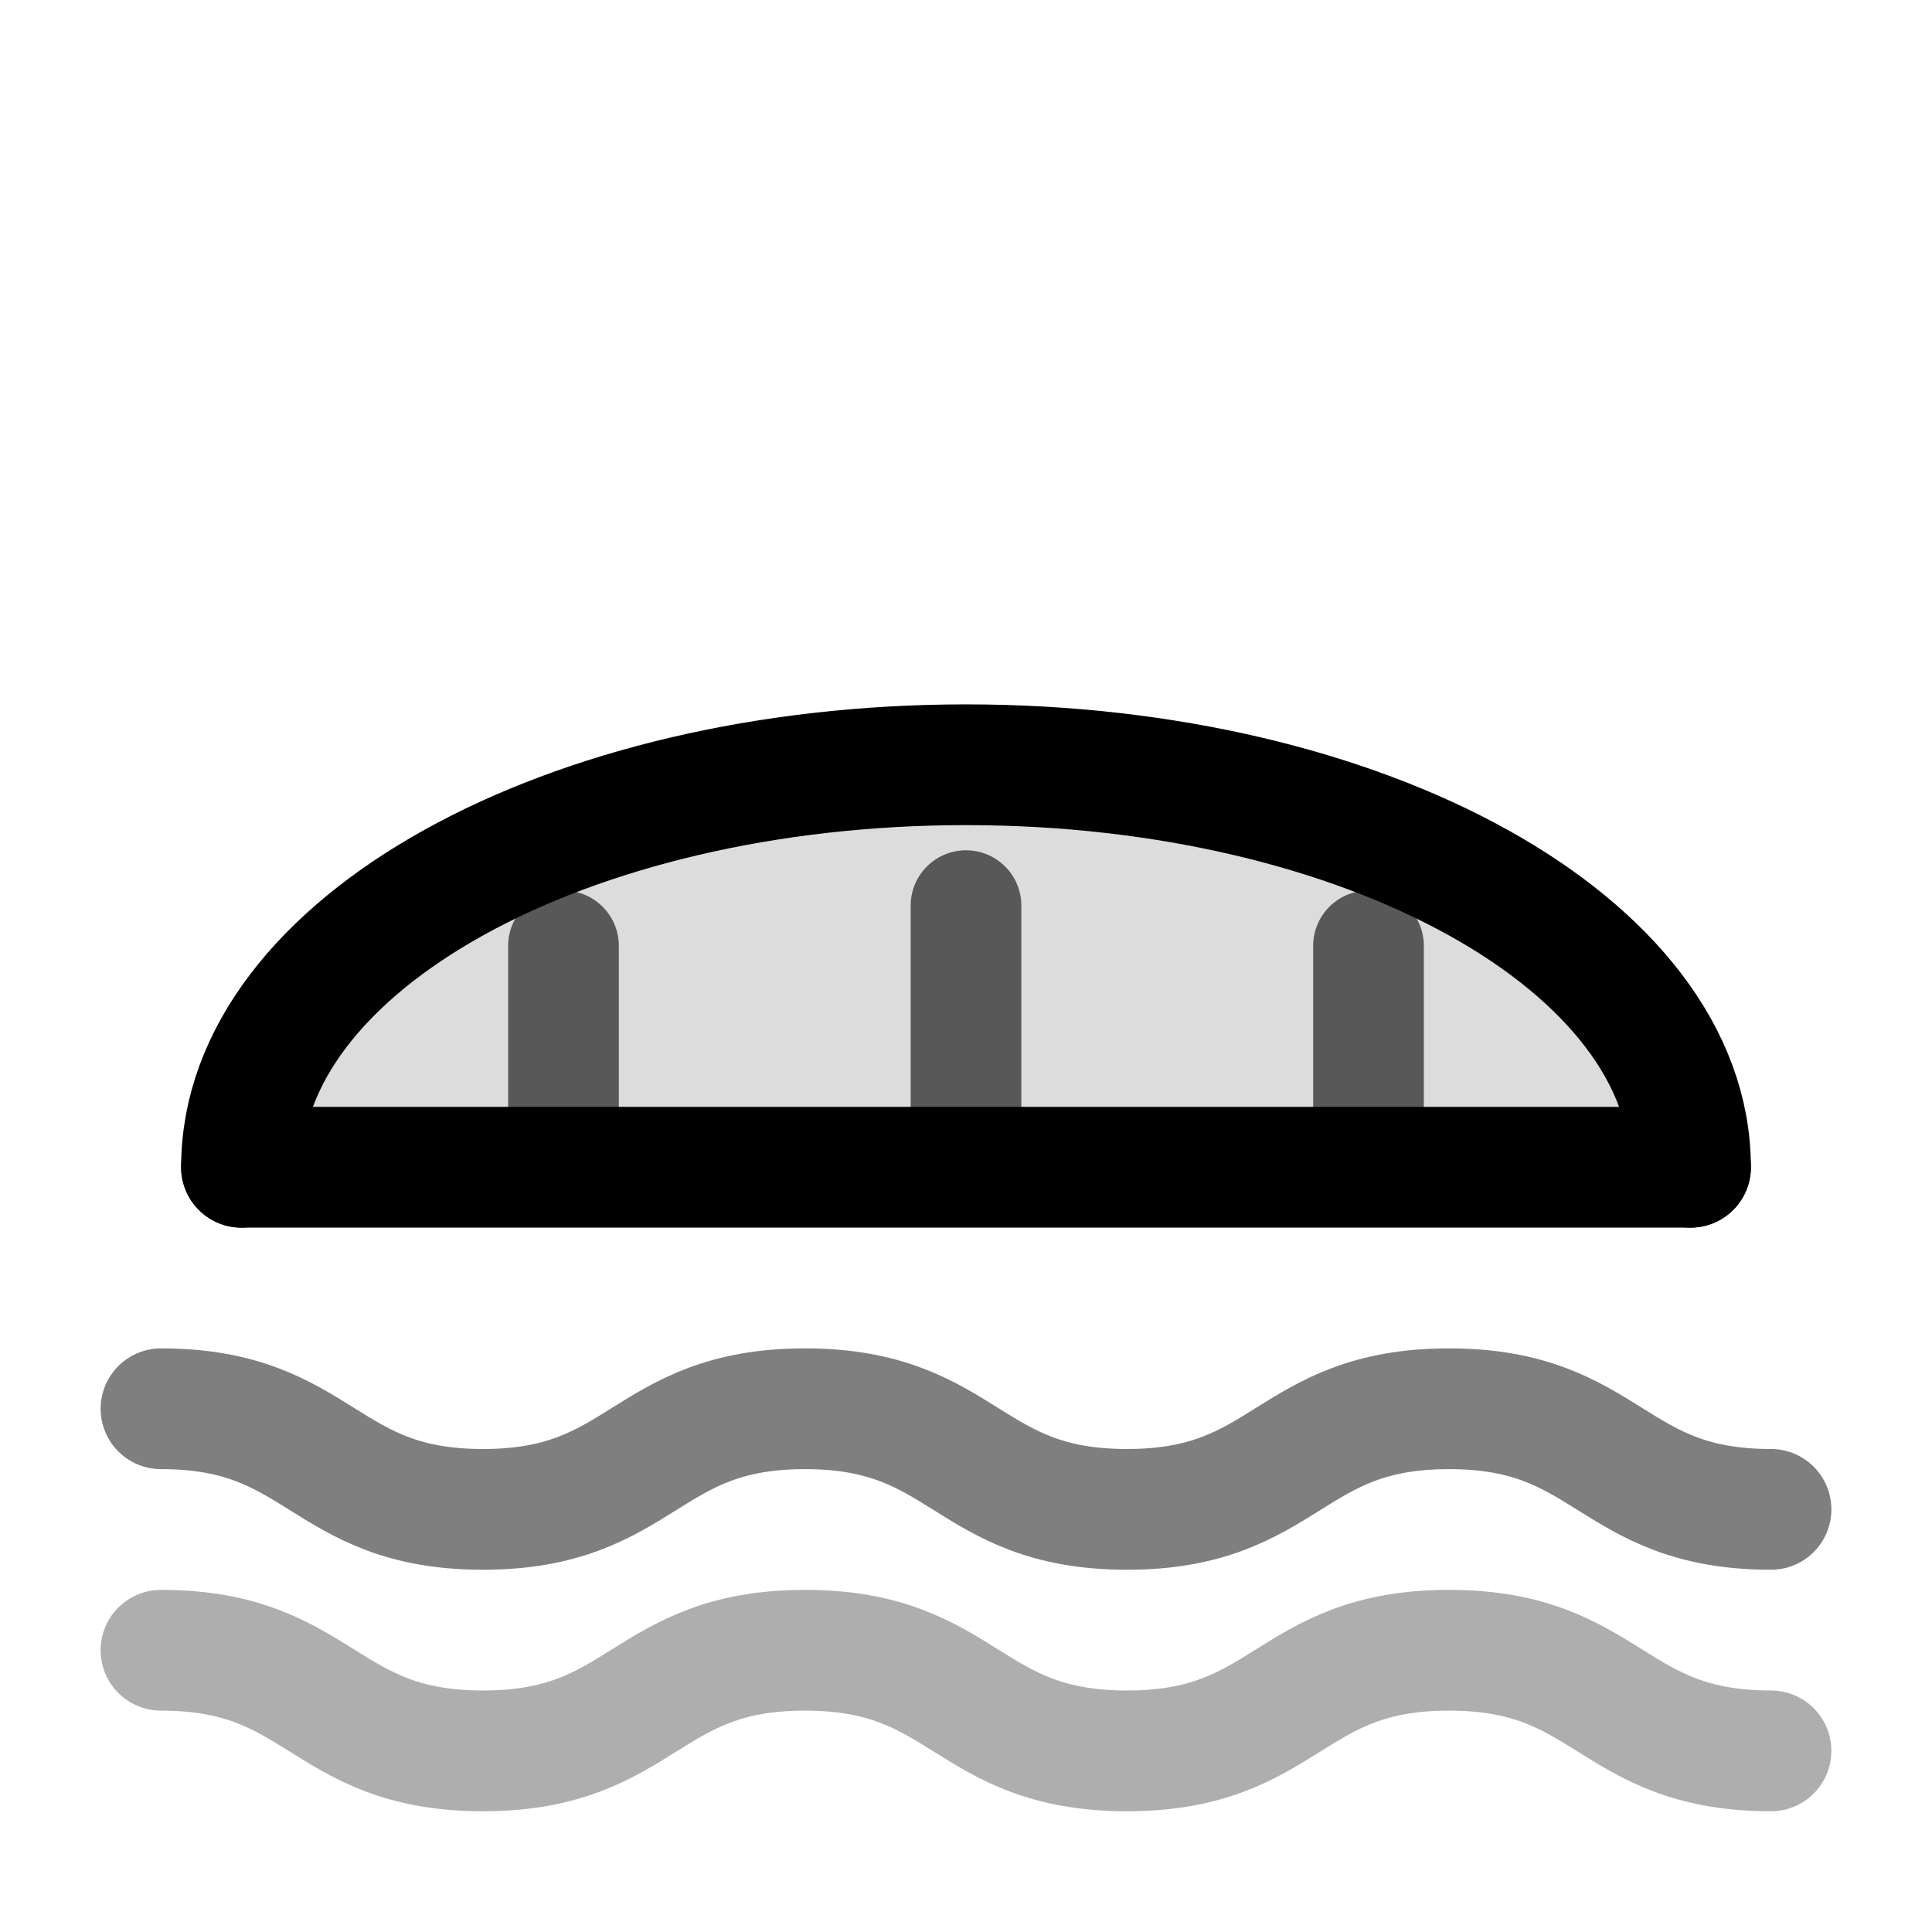
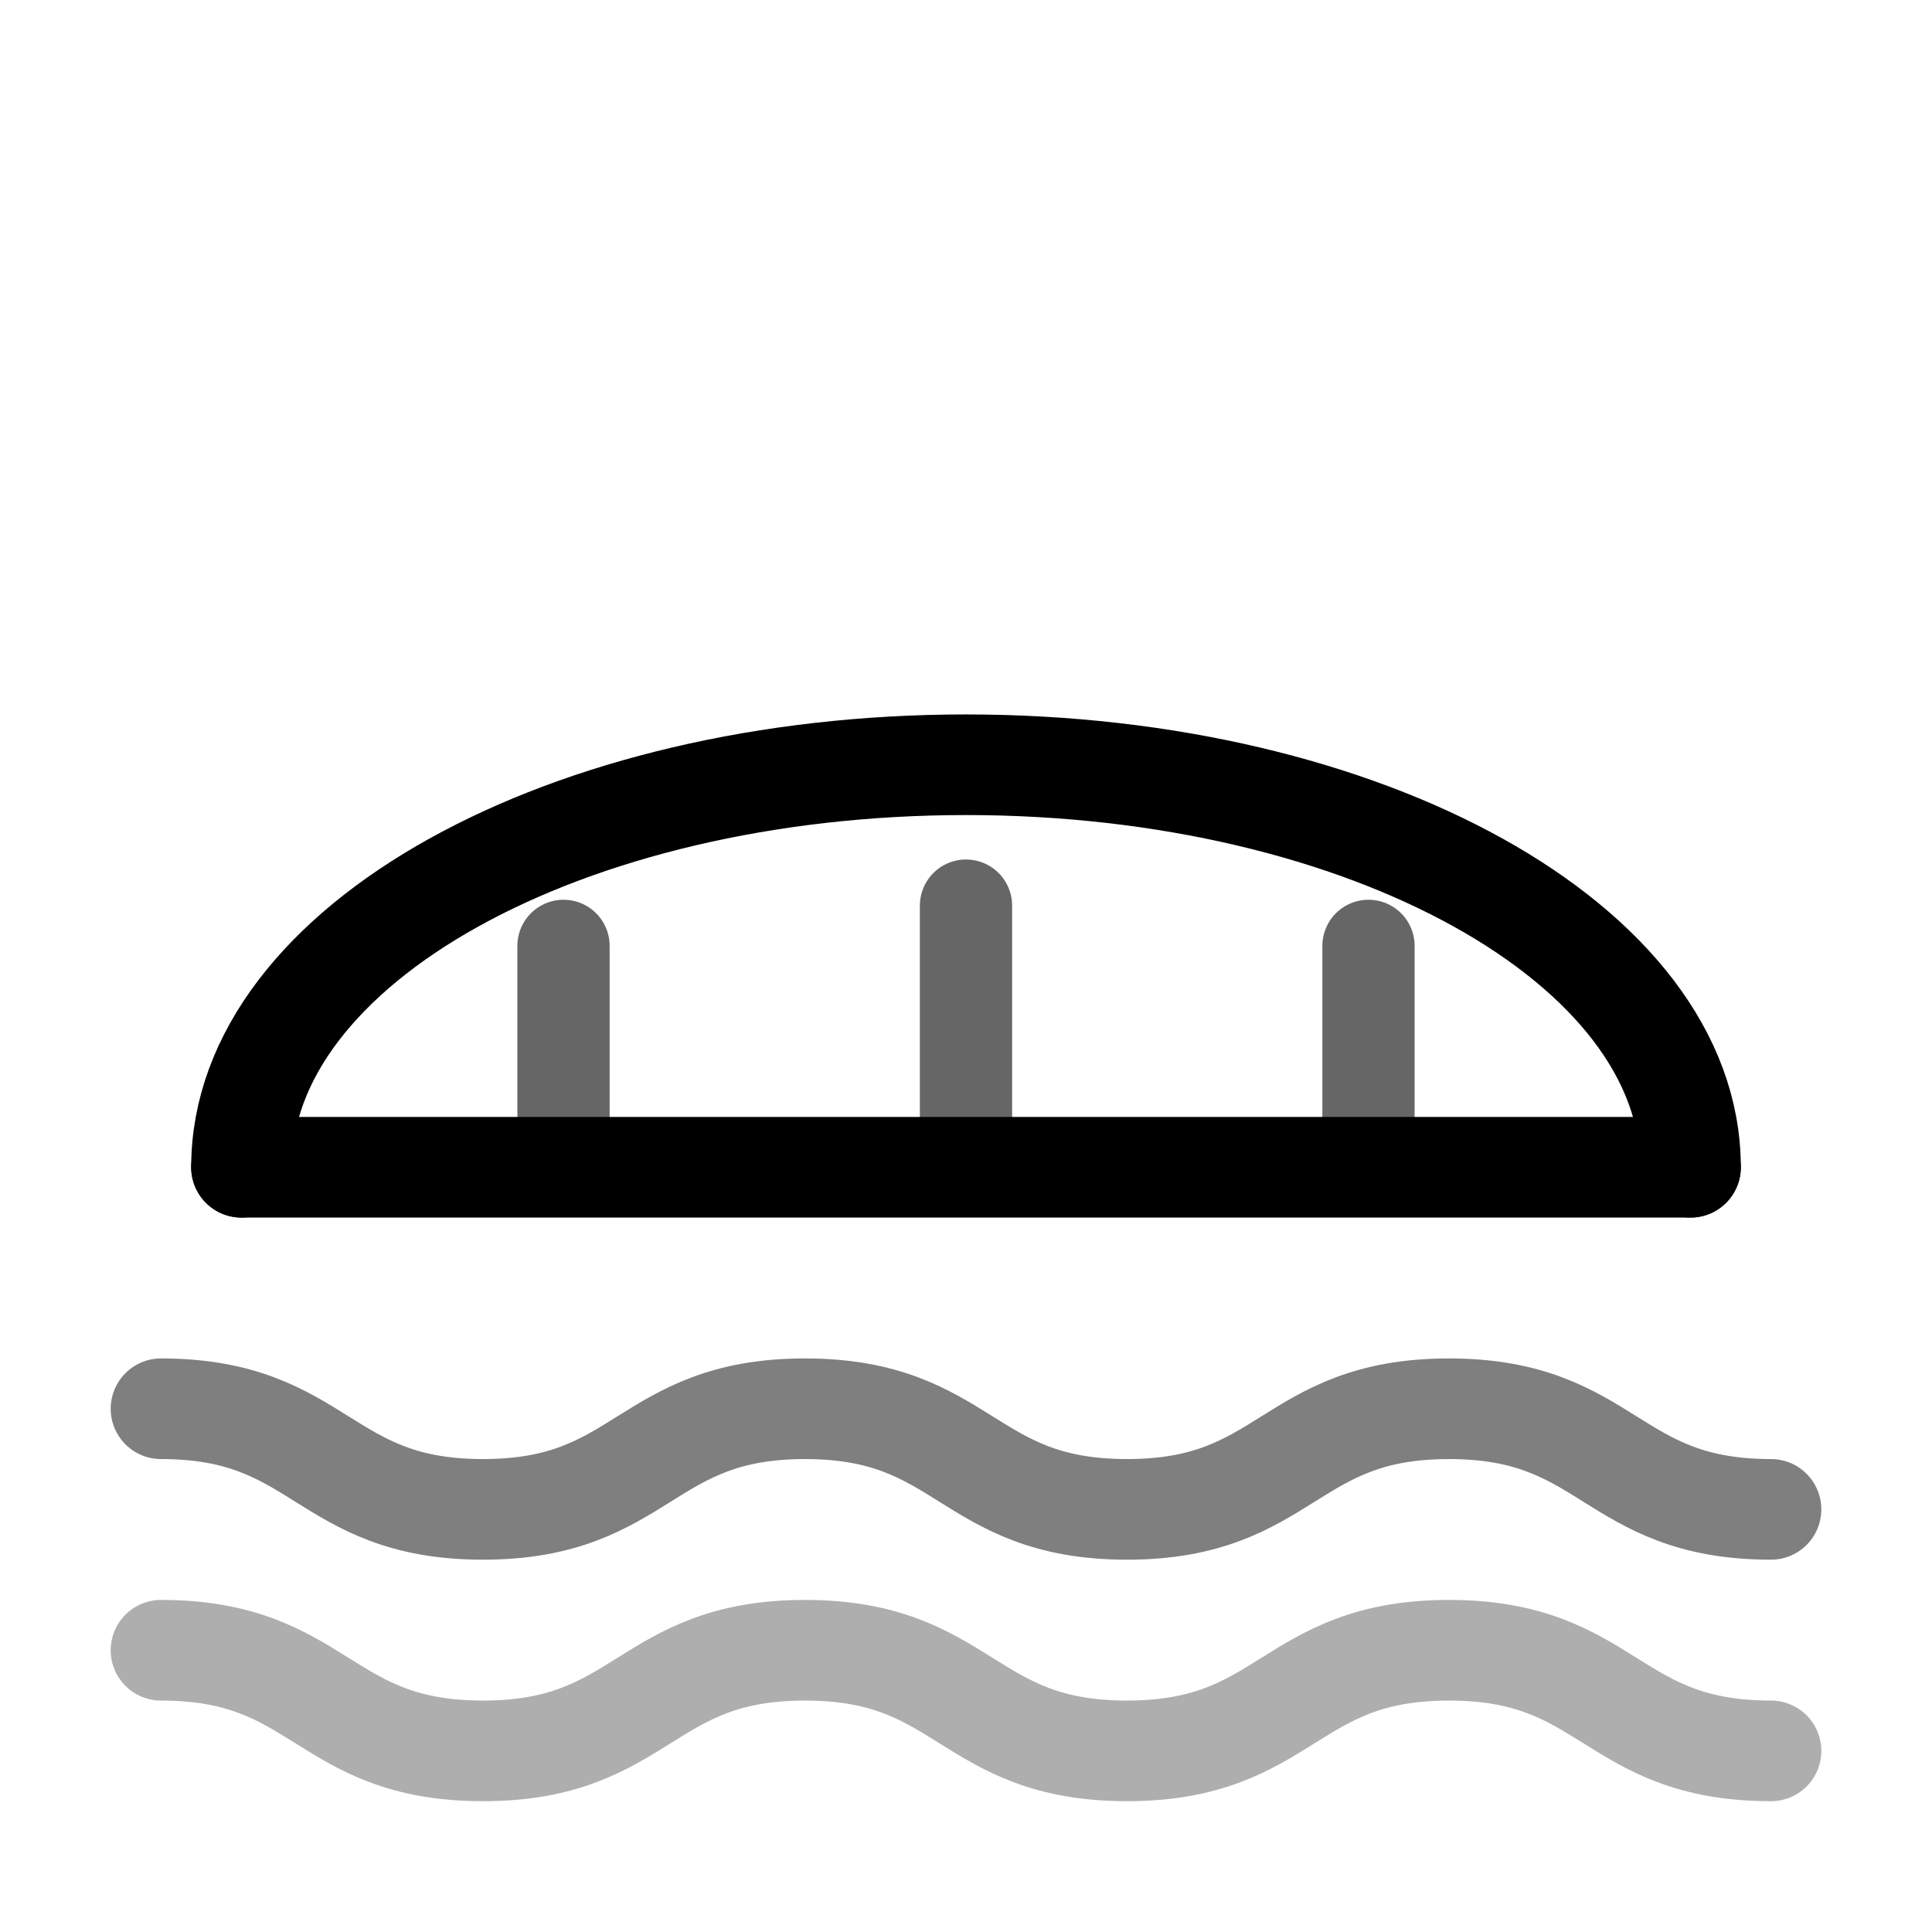
- <svg xmlns="http://www.w3.org/2000/svg" viewBox="0 0 48 48" fill="none" stroke="currentColor" stroke-linecap="round" stroke-linejoin="round" stroke-width="3">
-   <path fill="currentColor" fill-opacity="0.14" stroke="none" d="M6 29a18 10 0 0 1 36 0Z" />
+ <svg xmlns="http://www.w3.org/2000/svg" viewBox="0 0 48 48" fill="none" stroke="currentColor" stroke-linecap="round" stroke-linejoin="round" stroke-width="2.5">
  <path d="M6 29a18 10 0 0 1 36 0" />
  <path d="M6 29h36" />
-   <path d="M14 29v-5.5M24 29v-6.5M34 29v-5.5" opacity="0.6" style="stroke-width: 2.75" />
+   <path d="M14 29v-5.5M24 29v-6.5M34 29v-5.5" opacity="0.6" style="stroke-width: 2.292" />
  <path d="M4 35c4 0 4 2.5 8 2.5s4-2.5 8-2.5 4 2.5 8 2.5 4-2.5 8-2.5 4 2.5 8 2.5" opacity="0.5" />
  <path d="M4 41c4 0 4 2.5 8 2.5s4-2.5 8-2.5 4 2.5 8 2.5 4-2.5 8-2.5 4 2.5 8 2.5" opacity="0.32" />
</svg>
